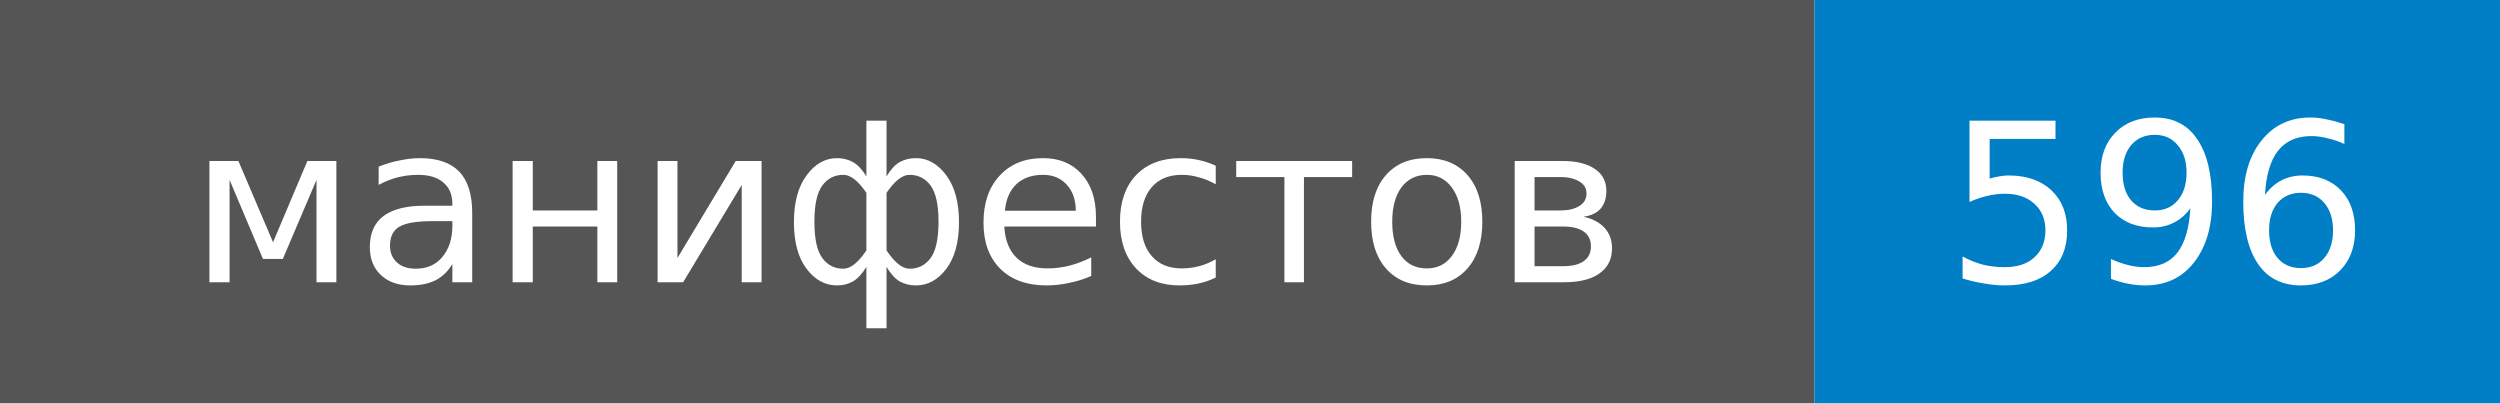
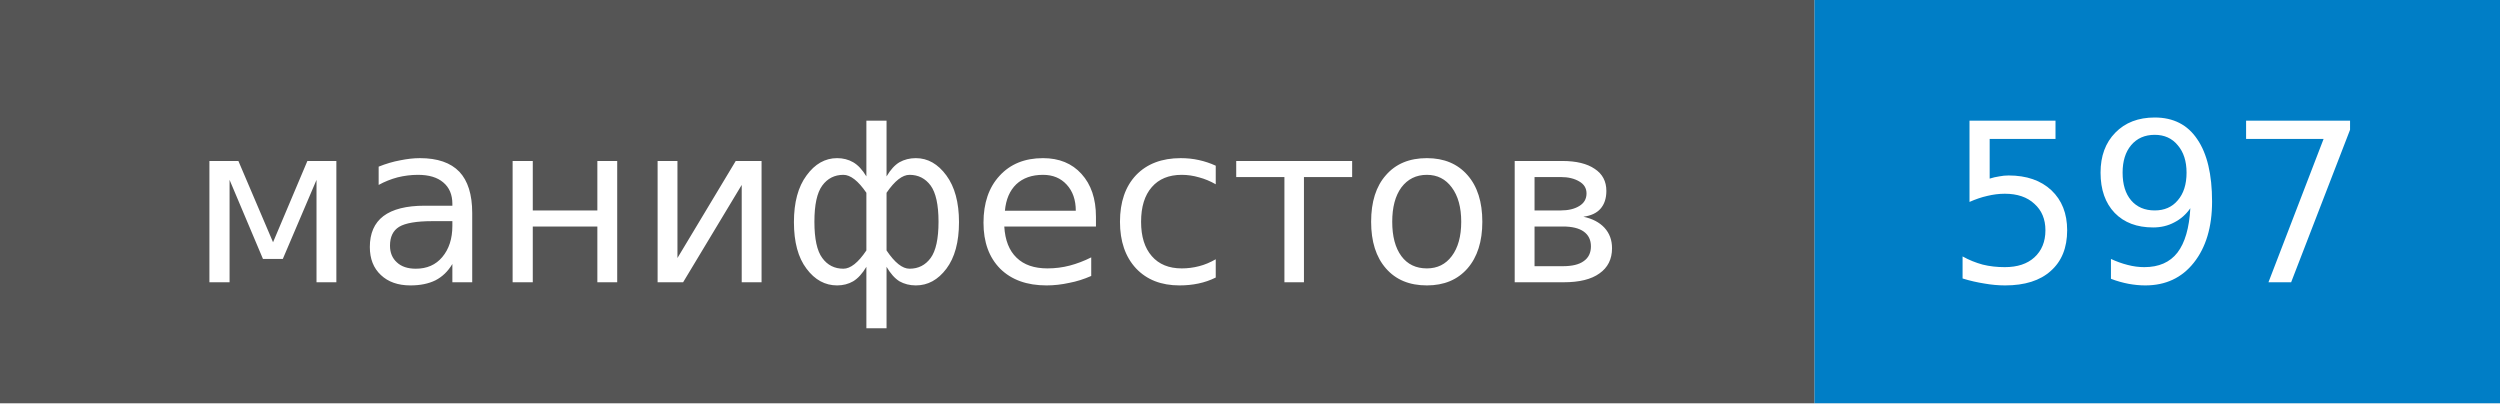
- <svg xmlns="http://www.w3.org/2000/svg" width="124" height="20" role="img" aria-label="манифестов: 596">
+ <svg xmlns="http://www.w3.org/2000/svg" width="124" height="20" role="img" aria-label="манифестов: 597">
  <style>rect.label-bg{fill:#555}@media (prefers-color-scheme:dark){rect.label-bg{fill:#3f3f3f}}text{font-family:Verdana,DejaVu Sans,Geneva,sans-serif;font-size:11px;fill:#fff}</style>
  <rect class="label-bg" width="90" height="20" />
  <rect x="90" width="34" height="20" fill="#007ec6" />
  <text x="45" y="14" text-anchor="middle">манифестов</text>
-   <text x="107" y="14" text-anchor="middle">596</text>
+   <text x="107" y="14" text-anchor="middle">597</text>
</svg>
